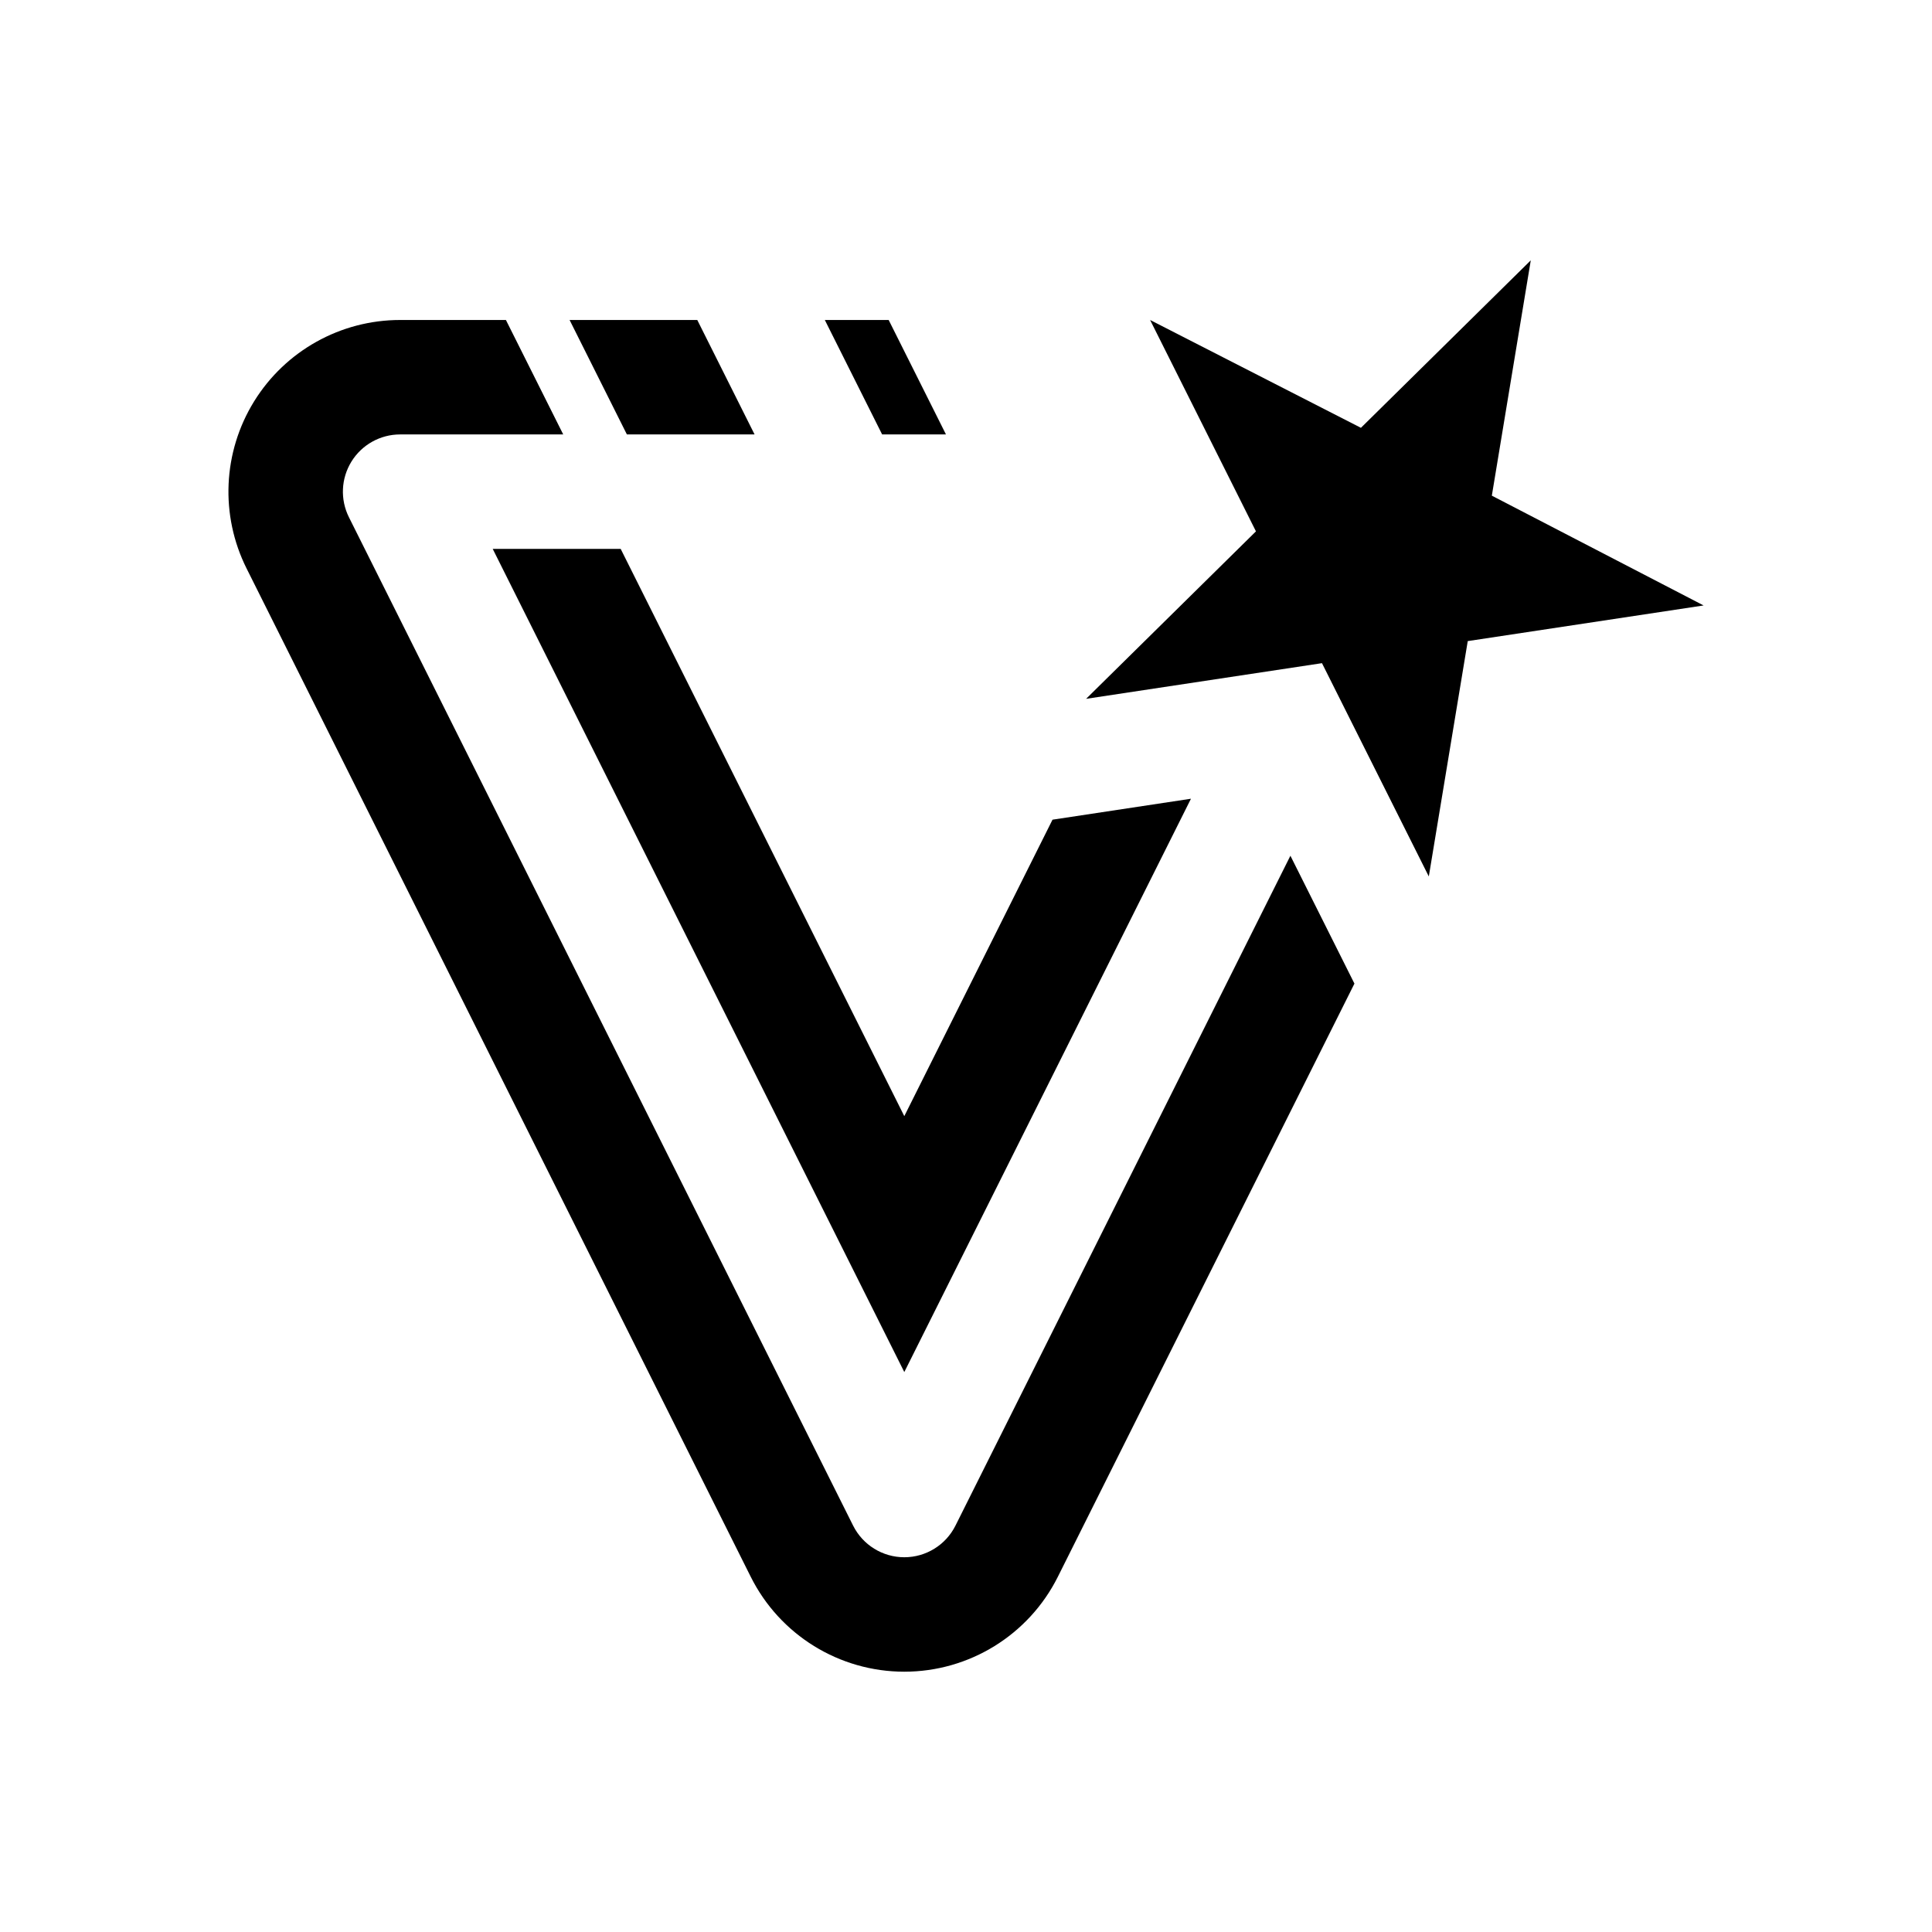
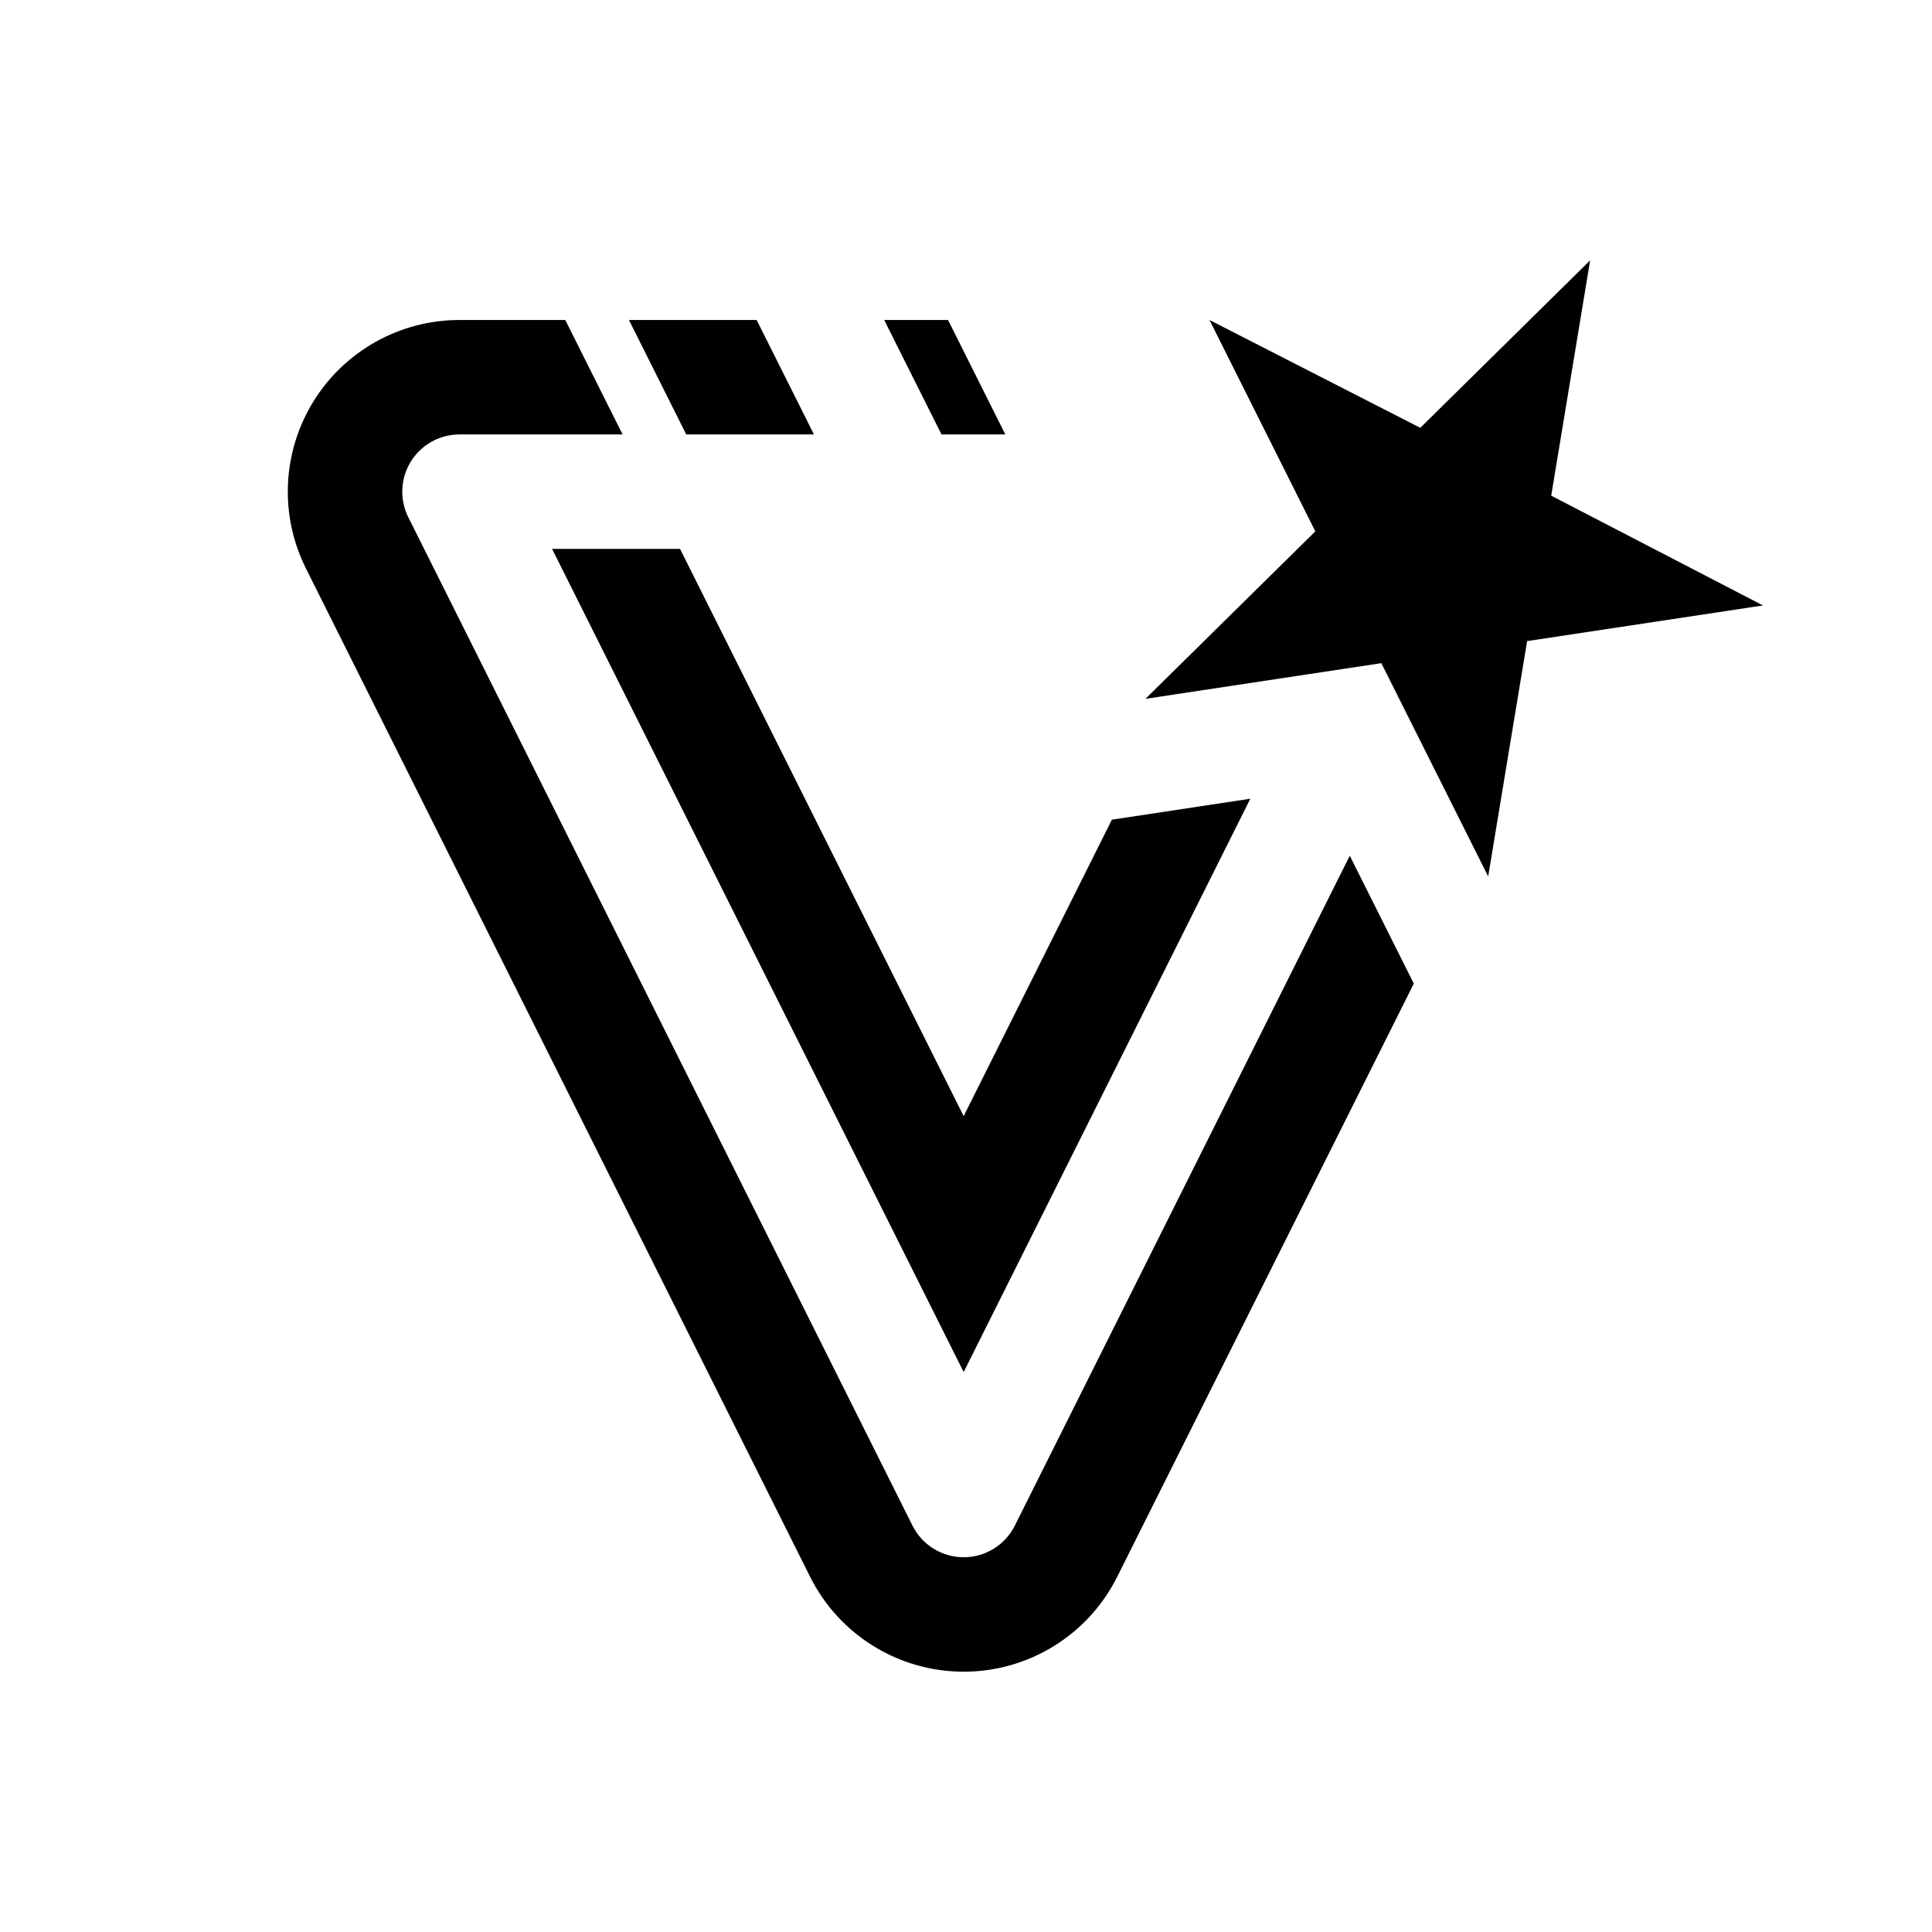
<svg xmlns="http://www.w3.org/2000/svg" xml:space="preserve" fill-rule="evenodd" stroke-linejoin="round" stroke-miterlimit="2" clip-rule="evenodd" viewBox="0 0 1920 1920">
-   <path fill="#000000" d="M559.73 431.74h-162.1a56.87 56.87 0 0 0-50.86 82.3l501.05 1002.1a56.86 56.86 0 0 0 101.72 0l332.85-665.72 63.63 127.07-294.74 589.5a170.64 170.64 0 0 1-152.6 94.33 170.64 170.64 0 0 1-152.6-94.33L245.03 564.9A170.61 170.61 0 0 1 397.63 318h105.14l56.96 113.75Z" />
-   <path fill="#000000" d="M566.05 318h126.9l56.94 113.74h-126.9L566.05 318Zm253.65 0h63.45l56.94 113.74h-63.44L819.7 318ZM616.82 545.47l281.86 563.74 147.3-294.62 137.58-20.82-284.88 569.76-409.03-818.06h127.17Z" />
-   <path fill="#000000" d="m1313.75 659.05-234.4 35.44 168.8-166.43L1142.96 318l209.51 107.16 168.8-166.45-38.7 233.88 210.46 109.1-234.4 35.43-38.7 233.89-106.17-211.97Z" />
+   <path fill="#000000" d="M618.73 431.74h-162.1a56.87 56.87 0 0 0-50.86 82.3l501.05 1002.1a56.86 56.86 0 0 0 101.72 0l332.85-665.72 63.63 127.07-294.74 589.5a170.64 170.64 0 0 1-152.6 94.33 170.64 170.64 0 0 1-152.6-94.33L304.03 564.9A170.61 170.61 0 0 1 456.63 318h105.14l56.96 113.75Z" />
+   <path fill="#000000" d="M625.05 318h126.9l56.94 113.74h-126.9L625.05 318Zm253.65 0h63.45l56.94 113.74h-63.44L878.7 318ZM675.82 545.47l281.86 563.74 147.3-294.62 137.58-20.82-284.88 569.76-409.03-818.06h127.17Z" />
+   <path fill="#000000" d="m1372.75 659.05-234.4 35.44 168.8-166.43L1201.96 318l209.51 107.16 168.8-166.45-38.7 233.88 210.46 109.1-234.4 35.43-38.7 233.89-106.17-211.97Z" />
</svg>
